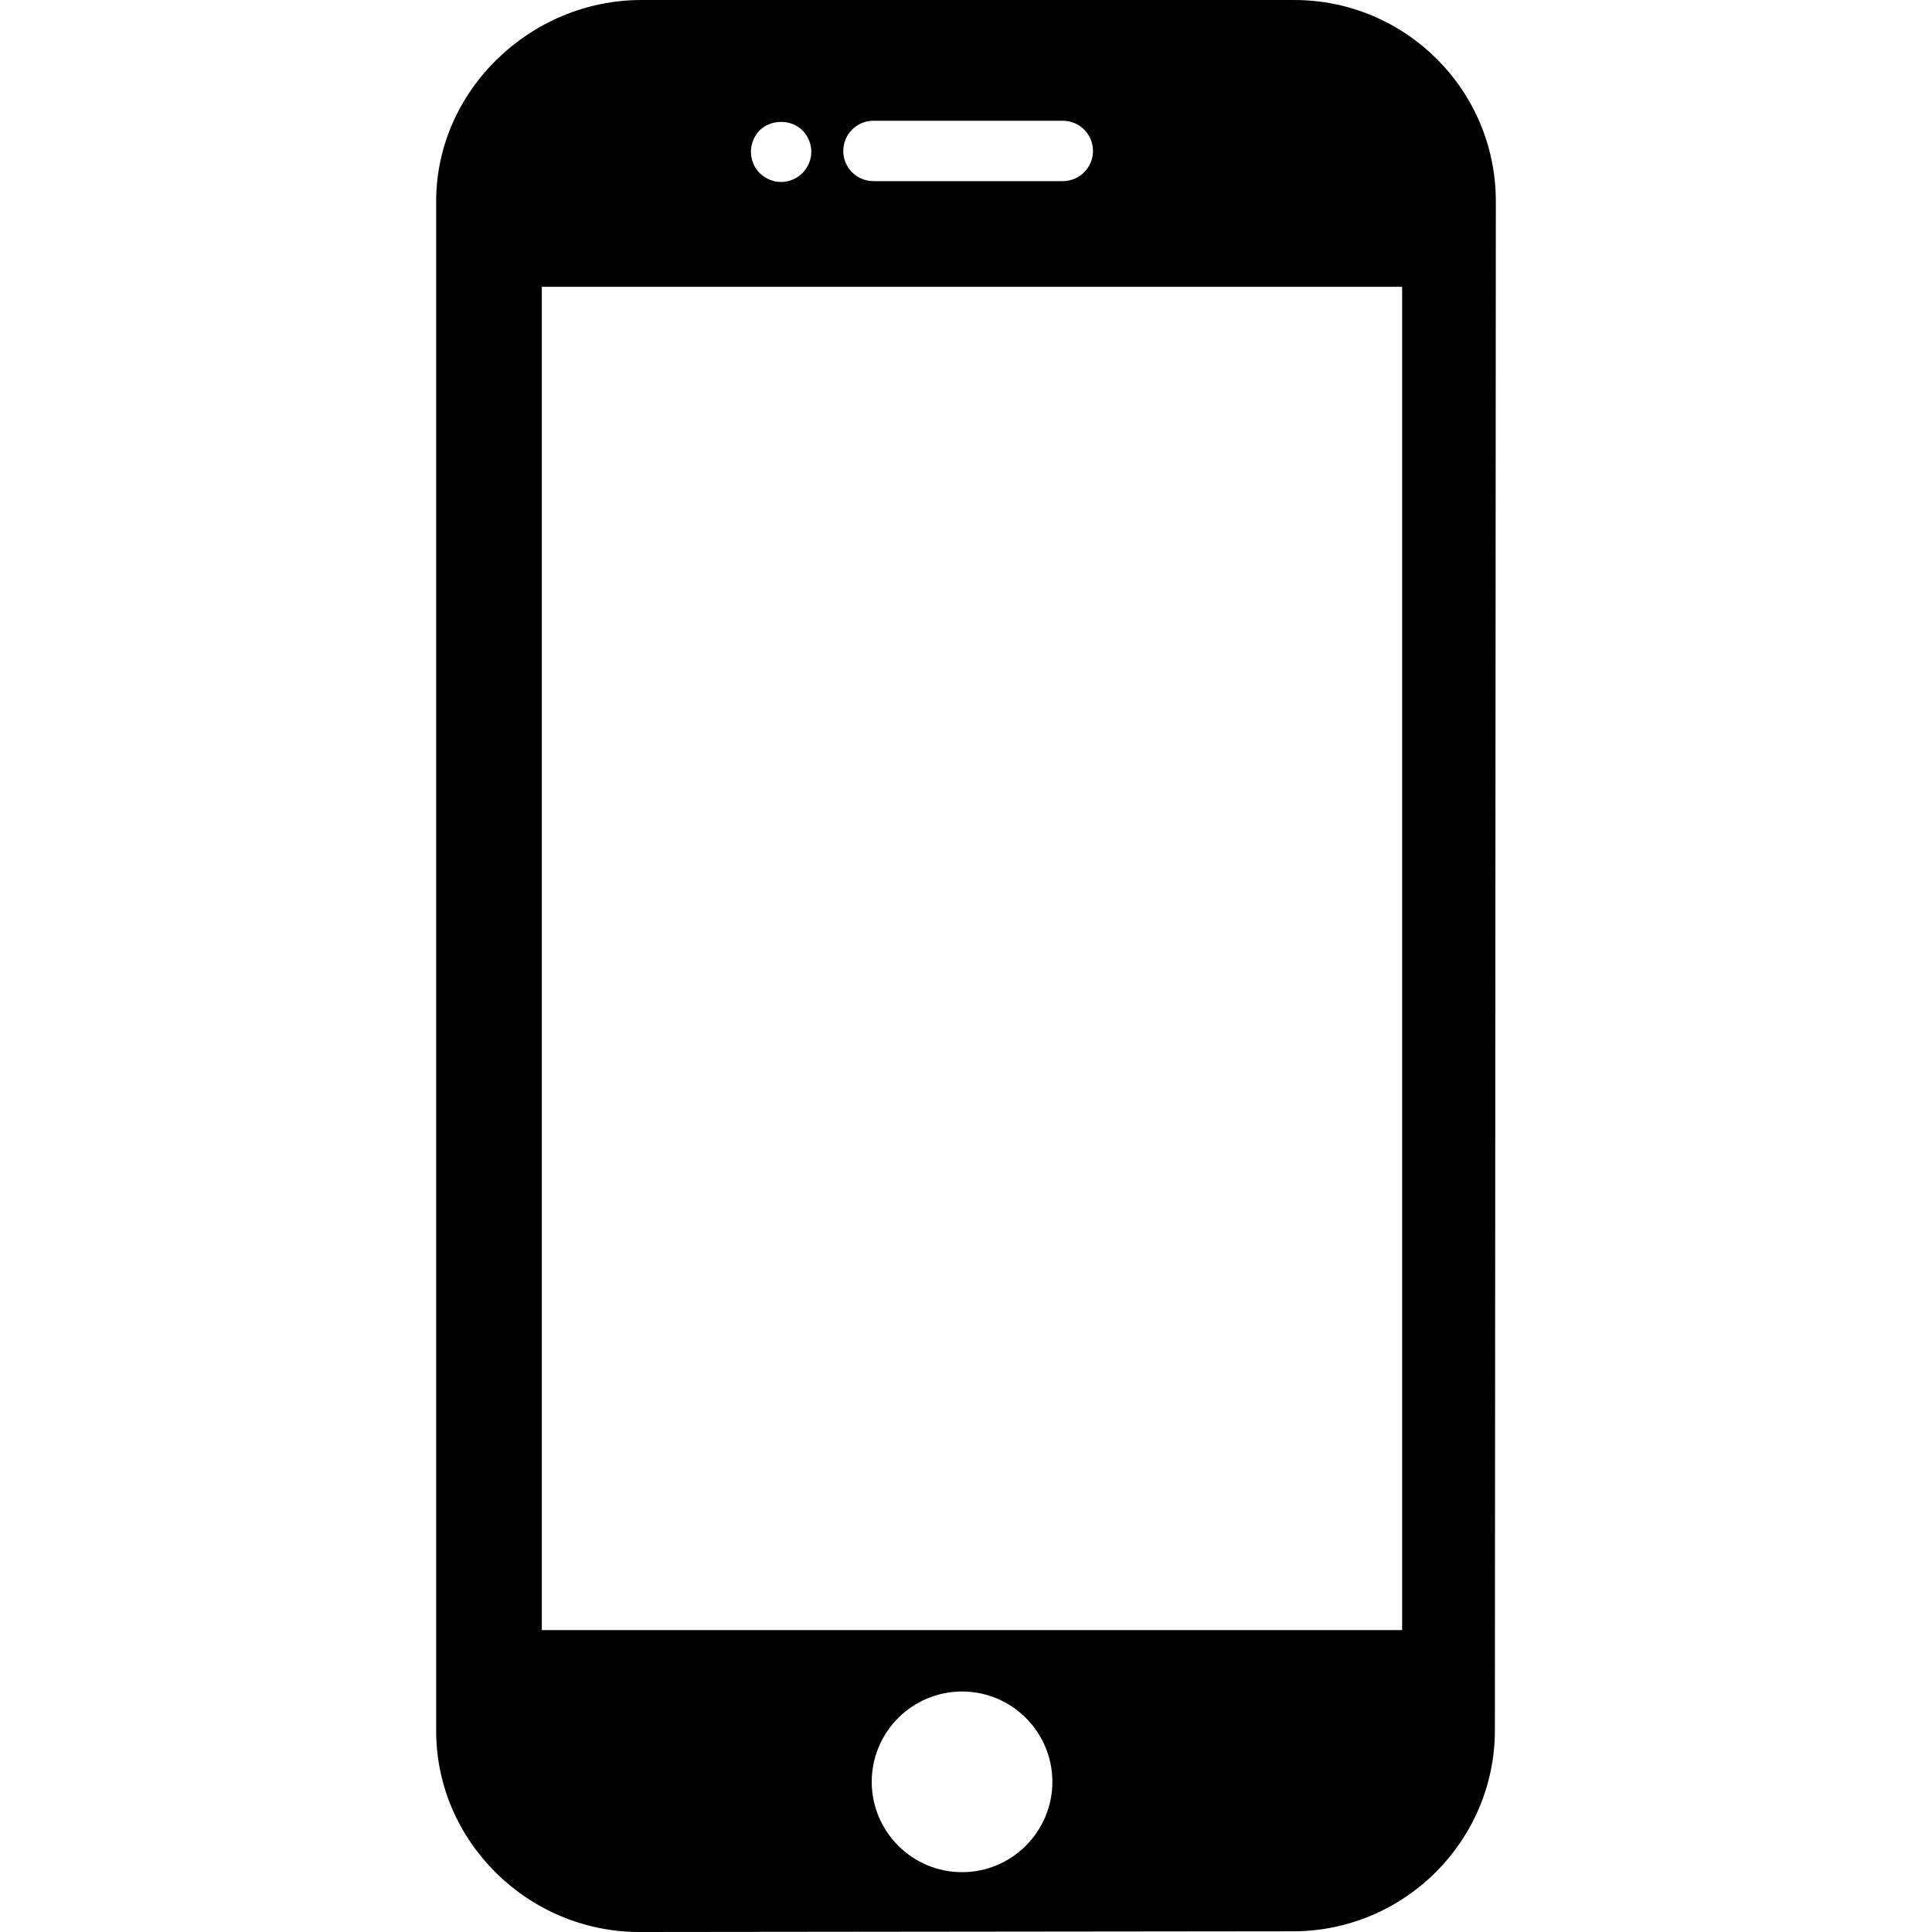
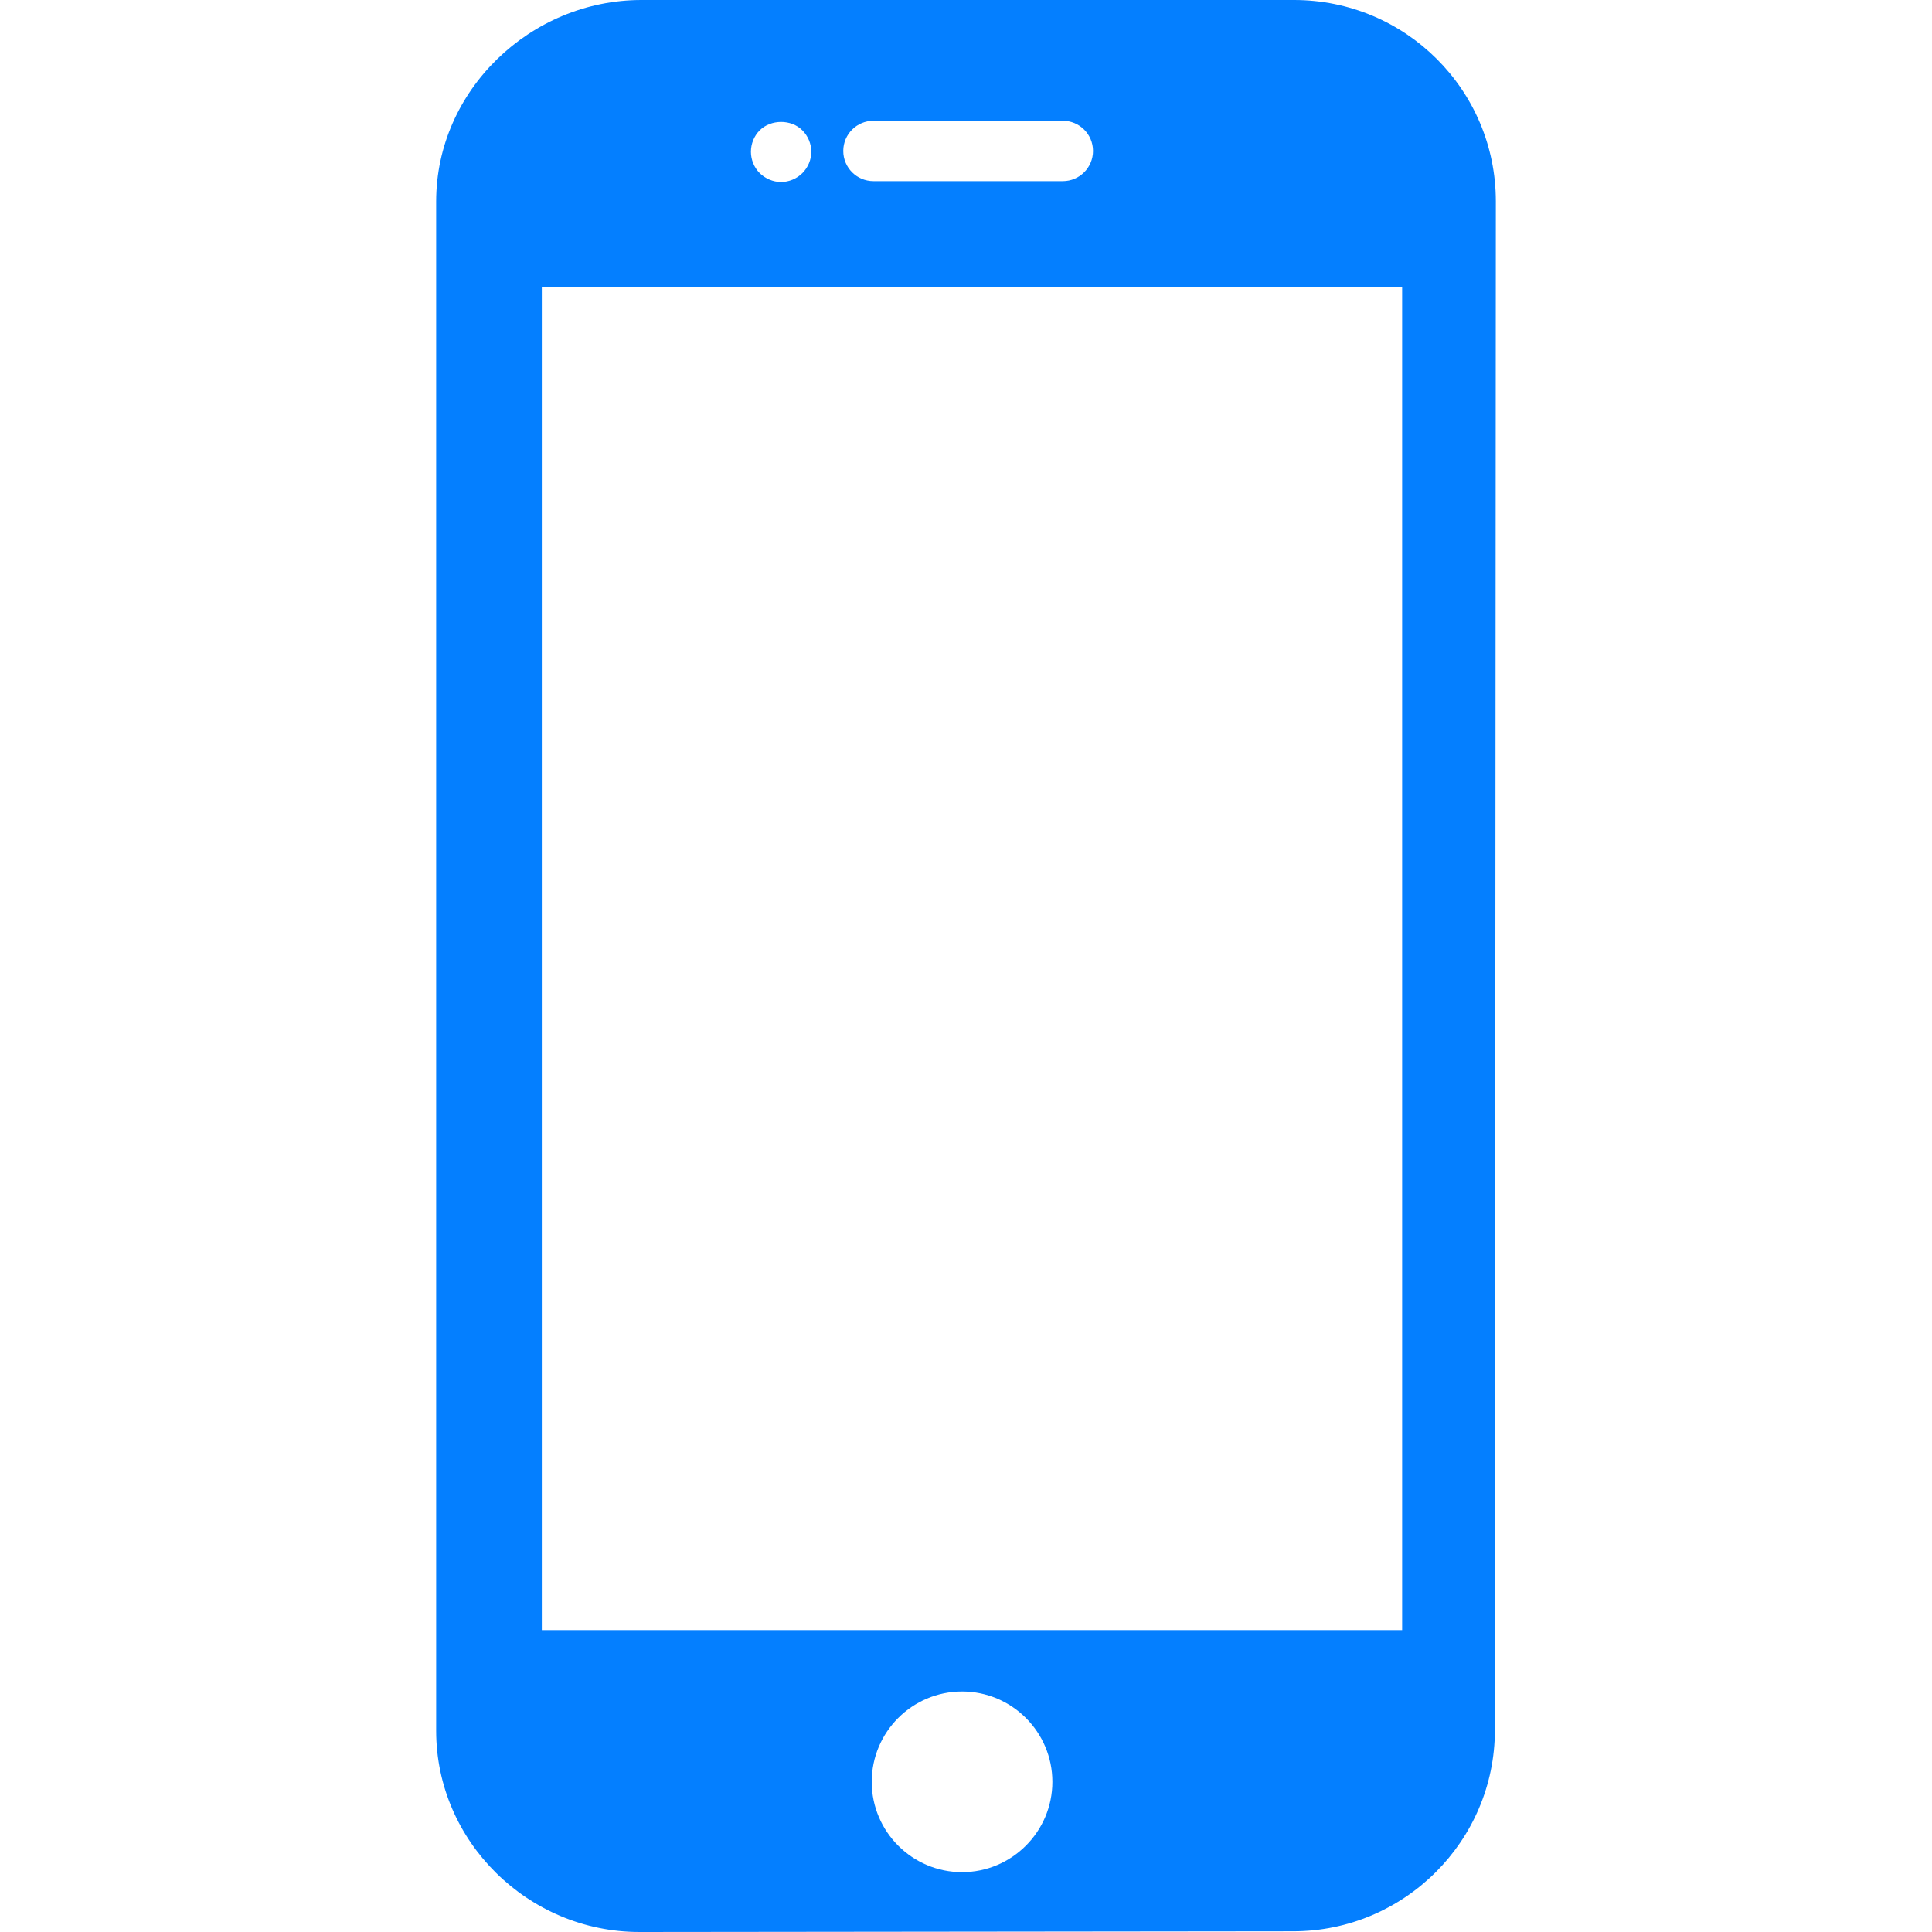
- <svg xmlns="http://www.w3.org/2000/svg" version="1.1" id="Layer_1" x="0px" y="0px" viewBox="0 0 503.604 503.604" style="enable-background:new 0 0 503.604 503.604;" xml:space="preserve">
+ <svg xmlns="http://www.w3.org/2000/svg" version="1.1" width="512" height="512" x="0" y="0" viewBox="0 0 503.604 503.604" style="enable-background:new 0 0 512 512" xml:space="preserve" class="">
  <g>
    <g>
-       <path d="M337.324,0H167.192c-28.924,0-53.5,23.584-53.5,52.5v398.664c0,28.916,24.056,52.44,52.98,52.44l170.412-0.184    c28.92,0,52.58-23.528,52.58-52.448l0.248-398.5C389.908,23.452,366.364,0,337.324,0z M227.68,31.476h49.36    c4.336,0,7.868,3.52,7.868,7.868c0,4.348-3.532,7.868-7.868,7.868h-49.36c-4.348,0-7.868-3.52-7.868-7.868    C219.812,34.996,223.332,31.476,227.68,31.476z M198.02,33.98c2.916-2.912,8.224-2.952,11.136,0c1.46,1.456,2.324,3.5,2.324,5.588    c0,2.048-0.864,4.088-2.324,5.548c-1.452,1.46-3.504,2.32-5.548,2.32c-2.084,0-4.088-0.86-5.588-2.32    c-1.452-1.456-2.28-3.5-2.28-5.548C195.736,37.48,196.568,35.436,198.02,33.98z M250.772,488.008    c-12.984,0-23.544-10.568-23.544-23.548c0-12.984,10.56-23.548,23.544-23.548s23.544,10.564,23.544,23.548    C274.316,477.44,263.752,488.008,250.772,488.008z M365.488,424.908H141.232V74.756h224.256V424.908z" />
+       <g>
+         <path d="M337.324,0H167.192c-28.924,0-53.5,23.584-53.5,52.5v398.664c0,28.916,24.056,52.44,52.98,52.44l170.412-0.184    c28.92,0,52.58-23.528,52.58-52.448l0.248-398.5C389.908,23.452,366.364,0,337.324,0z M227.68,31.476h49.36    c4.336,0,7.868,3.52,7.868,7.868c0,4.348-3.532,7.868-7.868,7.868h-49.36c-4.348,0-7.868-3.52-7.868-7.868    C219.812,34.996,223.332,31.476,227.68,31.476z M198.02,33.98c2.916-2.912,8.224-2.952,11.136,0c1.46,1.456,2.324,3.5,2.324,5.588    c0,2.048-0.864,4.088-2.324,5.548c-1.452,1.46-3.504,2.32-5.548,2.32c-2.084,0-4.088-0.86-5.588-2.32    c-1.452-1.456-2.28-3.5-2.28-5.548C195.736,37.48,196.568,35.436,198.02,33.98z M250.772,488.008    c-12.984,0-23.544-10.568-23.544-23.548c0-12.984,10.56-23.548,23.544-23.548s23.544,10.564,23.544,23.548    C274.316,477.44,263.752,488.008,250.772,488.008z M365.488,424.908H141.232V74.756h224.256V424.908z" fill="#047fff" data-original="#000000" style="" class="" />
+       </g>
    </g>
+     <g>
+ </g>
+     <g>
+ </g>
+     <g>
+ </g>
+     <g>
+ </g>
+     <g>
+ </g>
+     <g>
+ </g>
+     <g>
+ </g>
+     <g>
+ </g>
+     <g>
+ </g>
+     <g>
+ </g>
+     <g>
+ </g>
+     <g>
+ </g>
+     <g>
+ </g>
+     <g>
+ </g>
+     <g>
+ </g>
  </g>
-   <g>
- </g>
-   <g>
- </g>
-   <g>
- </g>
-   <g>
- </g>
-   <g>
- </g>
-   <g>
- </g>
-   <g>
- </g>
-   <g>
- </g>
-   <g>
- </g>
-   <g>
- </g>
-   <g>
- </g>
-   <g>
- </g>
-   <g>
- </g>
-   <g>
- </g>
-   <g>
- </g>
</svg>
